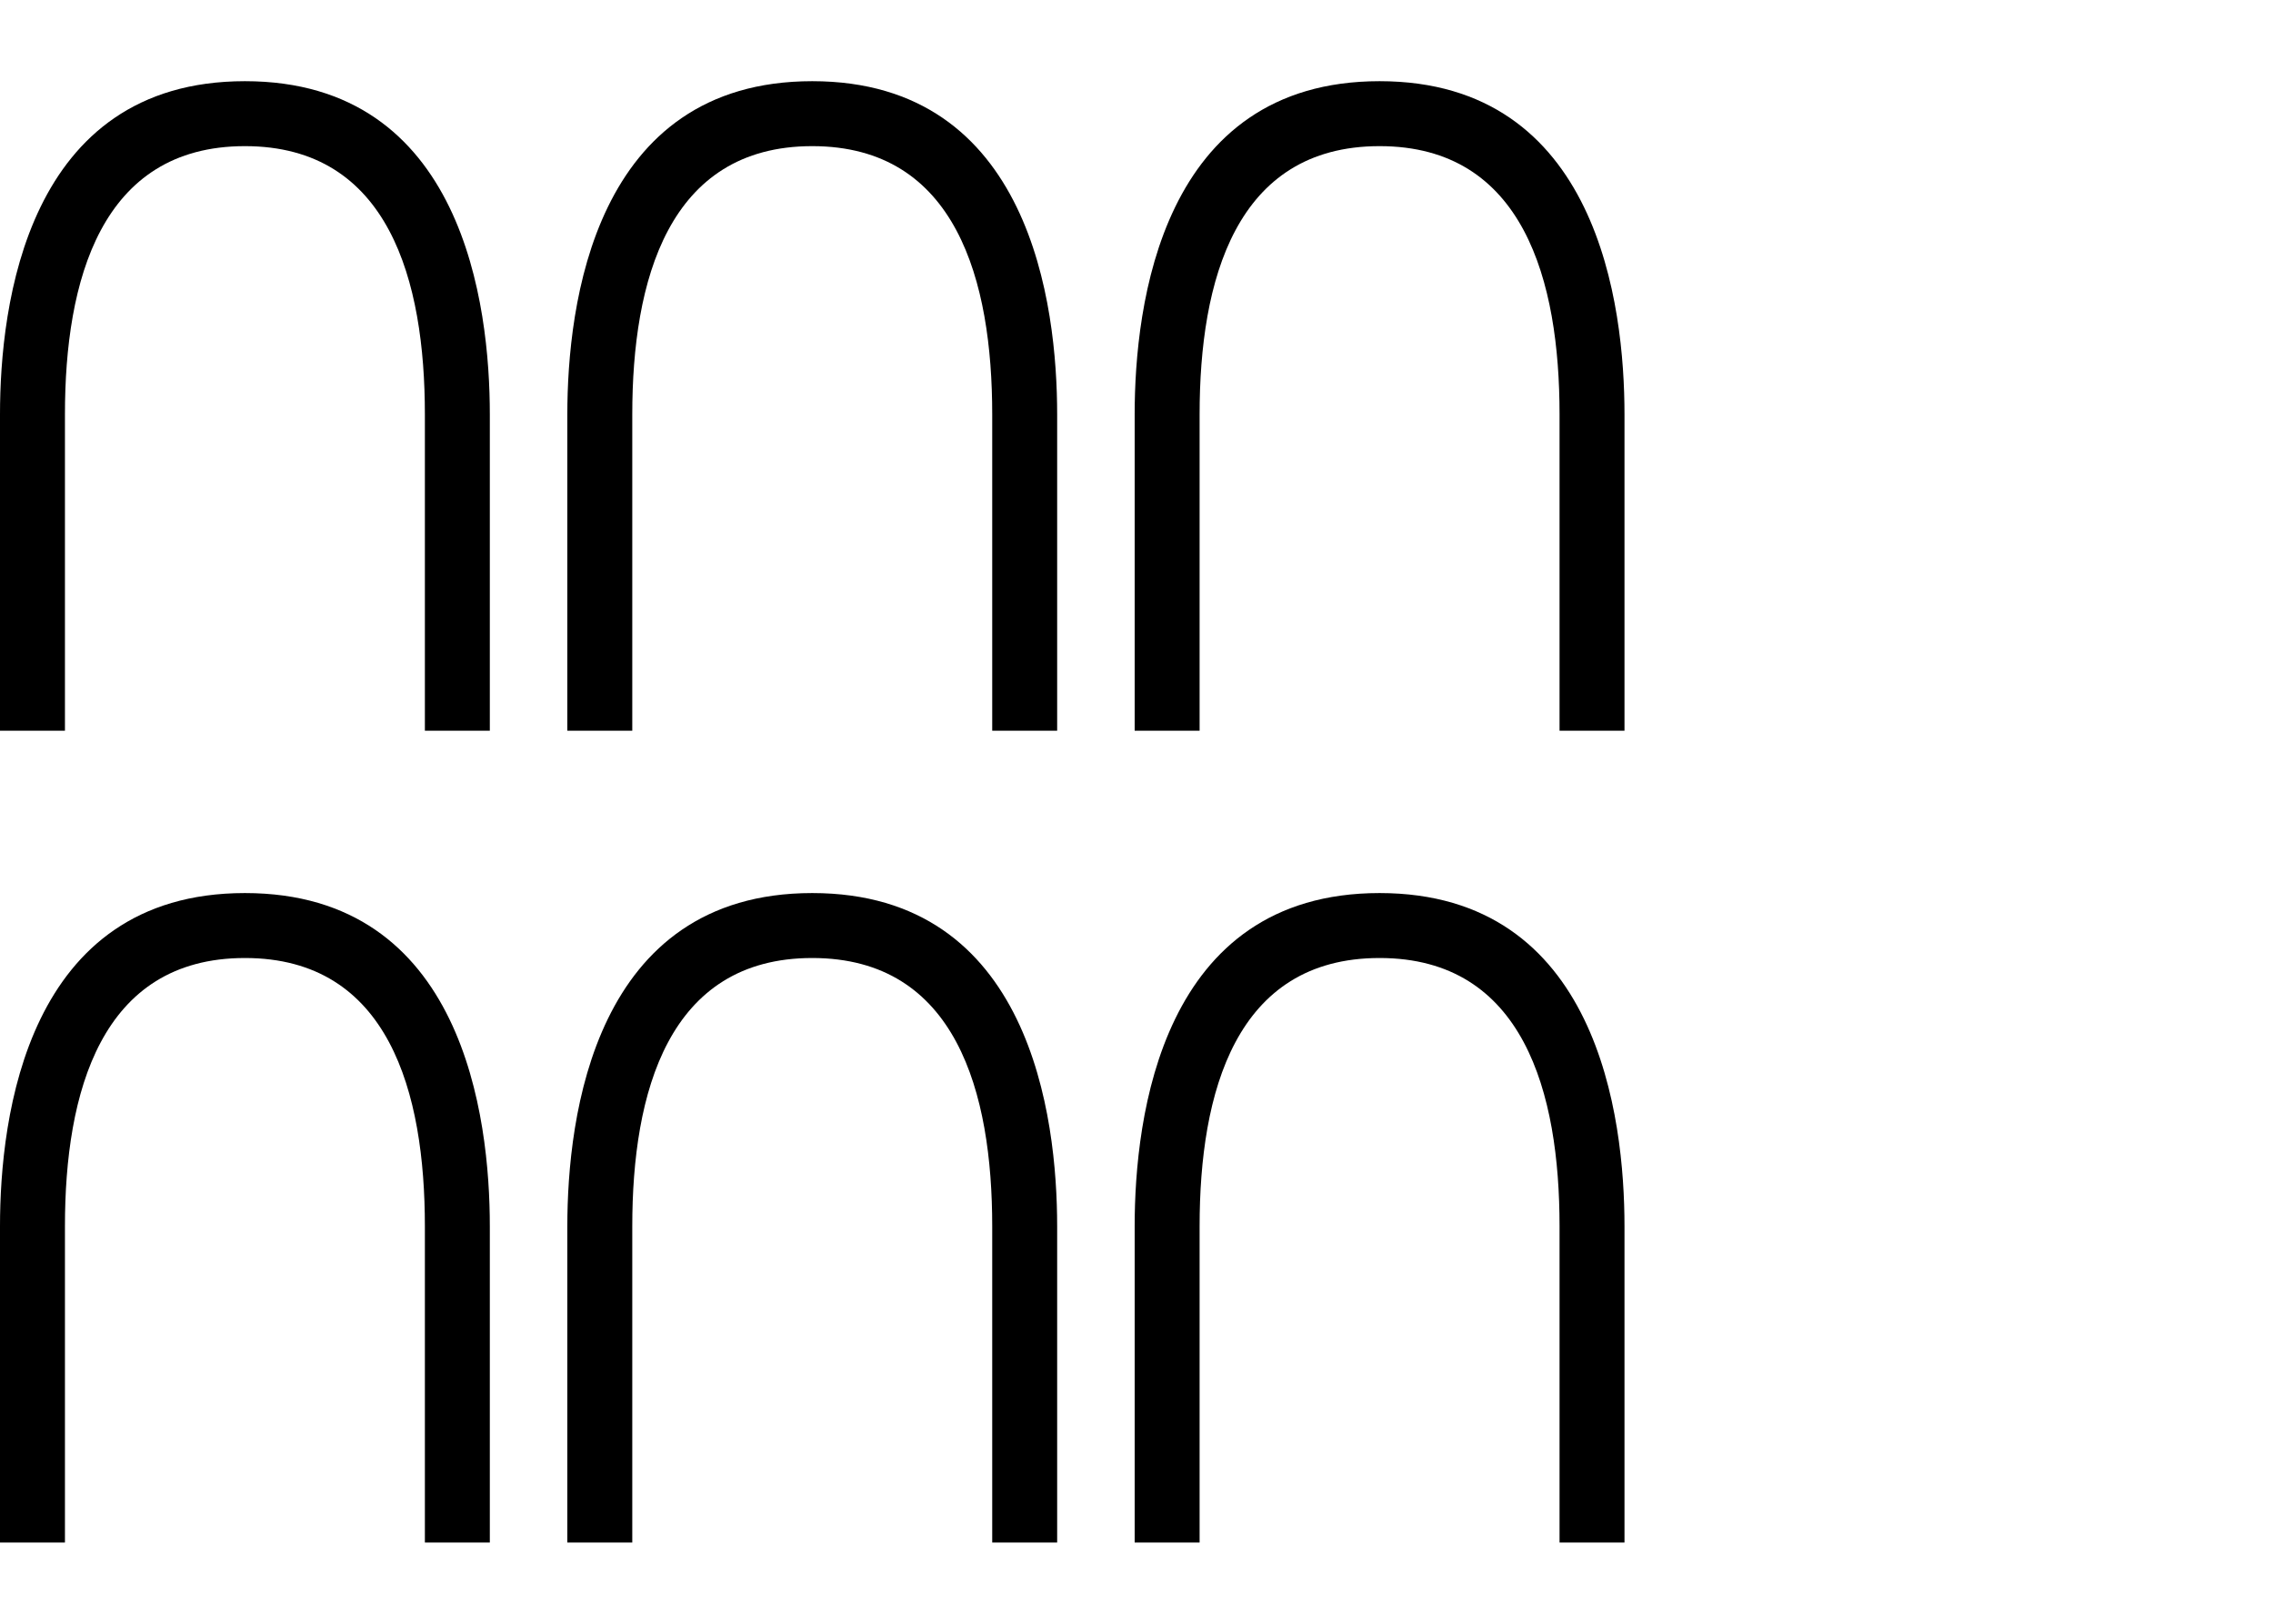
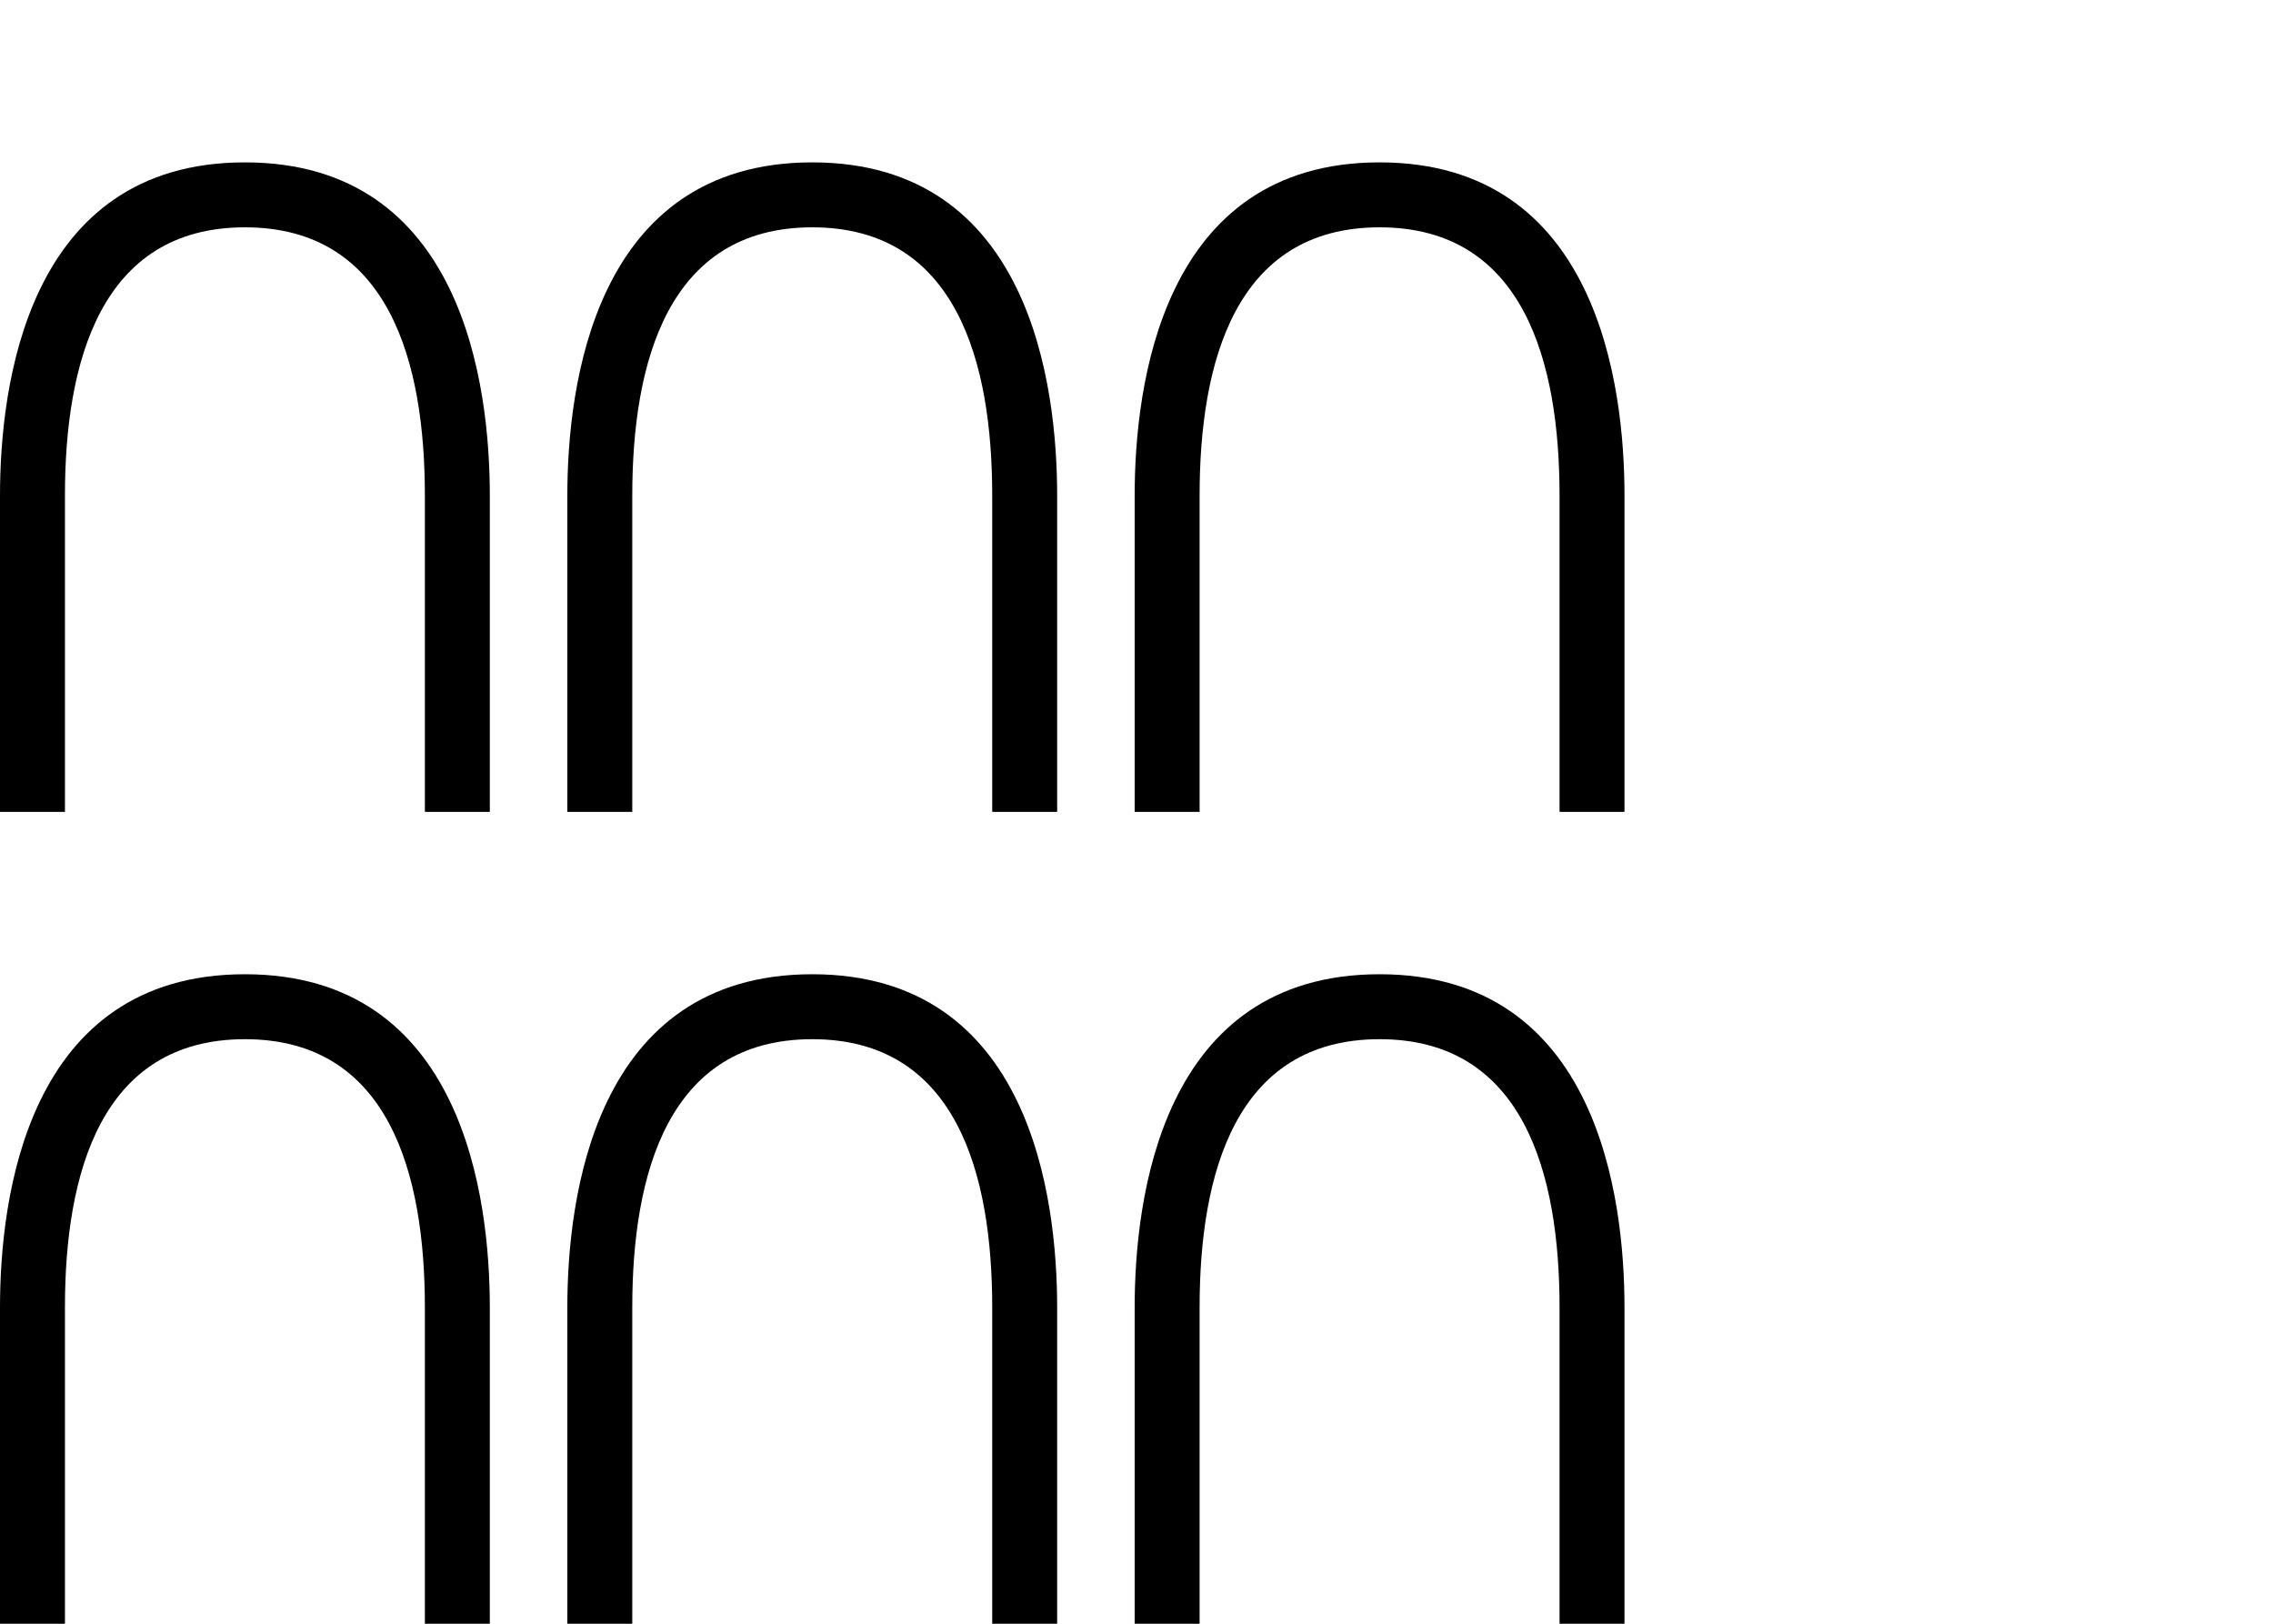
<svg xmlns="http://www.w3.org/2000/svg" xmlns:xlink="http://www.w3.org/1999/xlink" width="1400" height="1000" id="svg3378" version="1.0">
  <defs id="defs3383">
    </defs>
-   <g id="g16">
-     <path id="path12" style="baseline-shift:baseline;display:inline;overflow:visible;opacity:1;vector-effect:none;fill:#000000;enable-background:accumulate;stop-color:#000000;stop-opacity:1" d="M 150.848,50 C 16.325,50 0,188.134 0,255.184 V 450 H 40 V 255.184 C 40,173.179 61.918,90 150.848,90 c 88.928,0 110.848,83.177 110.848,165.184 V 450 h 40 V 255.184 C 301.695,188.135 285.371,50 150.848,50 Z" />
-     <use x="0" y="0" xlink:href="#path12" id="use15" transform="translate(698.8698)" />
-     <use x="0" y="0" xlink:href="#path12" id="use16" transform="translate(349.4349)" />
-   </g>
-   <g id="g19" transform="translate(0,500)">
-     <path id="path16" style="baseline-shift:baseline;display:inline;overflow:visible;opacity:1;vector-effect:none;fill:#000000;enable-background:accumulate;stop-color:#000000;stop-opacity:1" d="M 150.848,50 C 16.325,50 0,188.134 0,255.184 V 450 H 40 V 255.184 C 40,173.179 61.918,90 150.848,90 c 88.928,0 110.848,83.177 110.848,165.184 V 450 h 40 V 255.184 C 301.695,188.135 285.371,50 150.848,50 Z" />
-     <use x="0" y="0" xlink:href="#path12" id="use18" transform="translate(698.8698)" />
-     <use x="0" y="0" xlink:href="#path12" id="use19" transform="translate(349.4349)" />
-   </g>
+   <path id="path12" style="baseline-shift:baseline;display:inline;overflow:visible;vector-effect:none;fill:#000000;enable-background:accumulate;stop-color:#000000" d="M 150.848,100 C 16.325,100 0,238.134 0,305.184 V 500 H 40 V 305.184 C 40,223.179 61.918,140 150.848,140 c 88.928,0 110.848,83.177 110.848,165.184 V 500 h 40 V 305.184 C 301.695,238.135 285.371,100 150.848,100 Z" />
+   <use x="0" y="0" xlink:href="#path12" id="use15" transform="translate(698.8698)" />
+   <use x="0" y="0" xlink:href="#path12" id="use16" transform="translate(349.4349)" />
+   <path id="path16" style="baseline-shift:baseline;display:inline;overflow:visible;vector-effect:none;fill:#000000;enable-background:accumulate;stop-color:#000000" d="M 150.848,600 C 16.325,600 0,738.134 0,805.184 V 1000 H 40 V 805.184 C 40,723.179 61.918,640 150.848,640 c 88.928,0 110.848,83.177 110.848,165.184 V 1000 h 40 V 805.184 C 301.695,738.135 285.371,600 150.848,600 Z" />
+   <use x="0" y="0" xlink:href="#path12" id="use18" transform="translate(698.8698,500)" />
+   <use x="0" y="0" xlink:href="#path12" id="use19" transform="translate(349.4349,500)" />
</svg>
